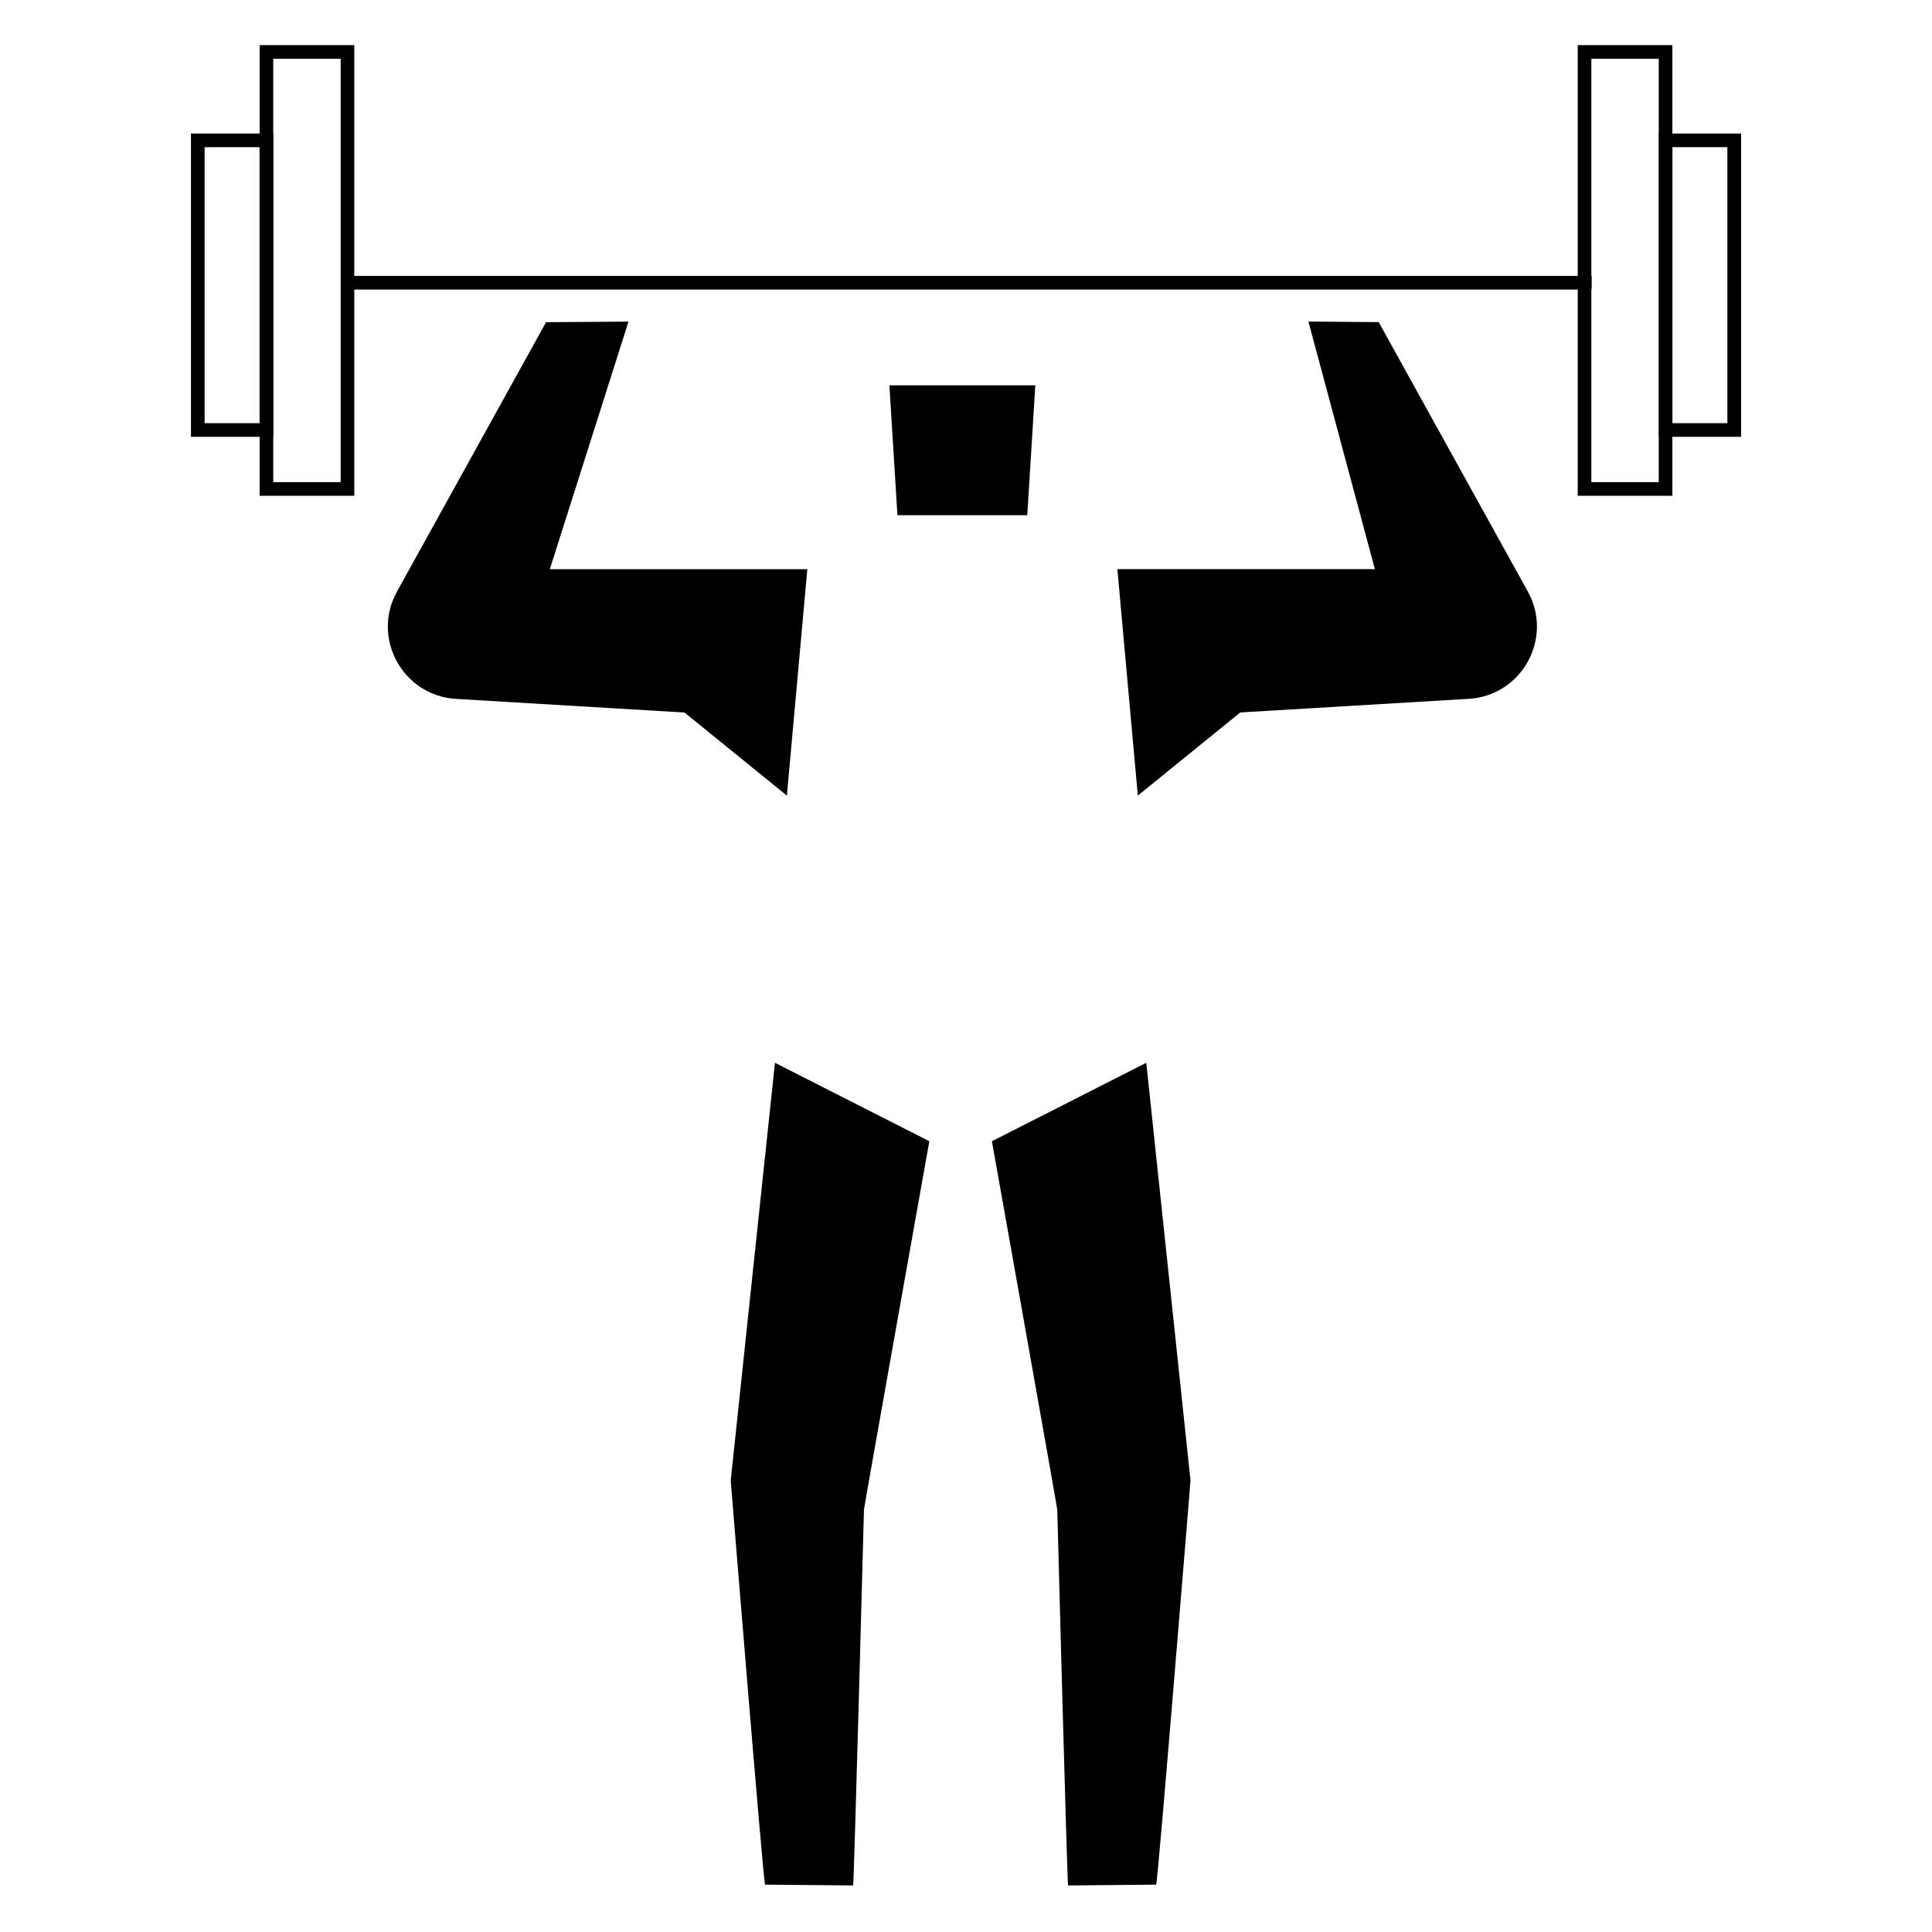
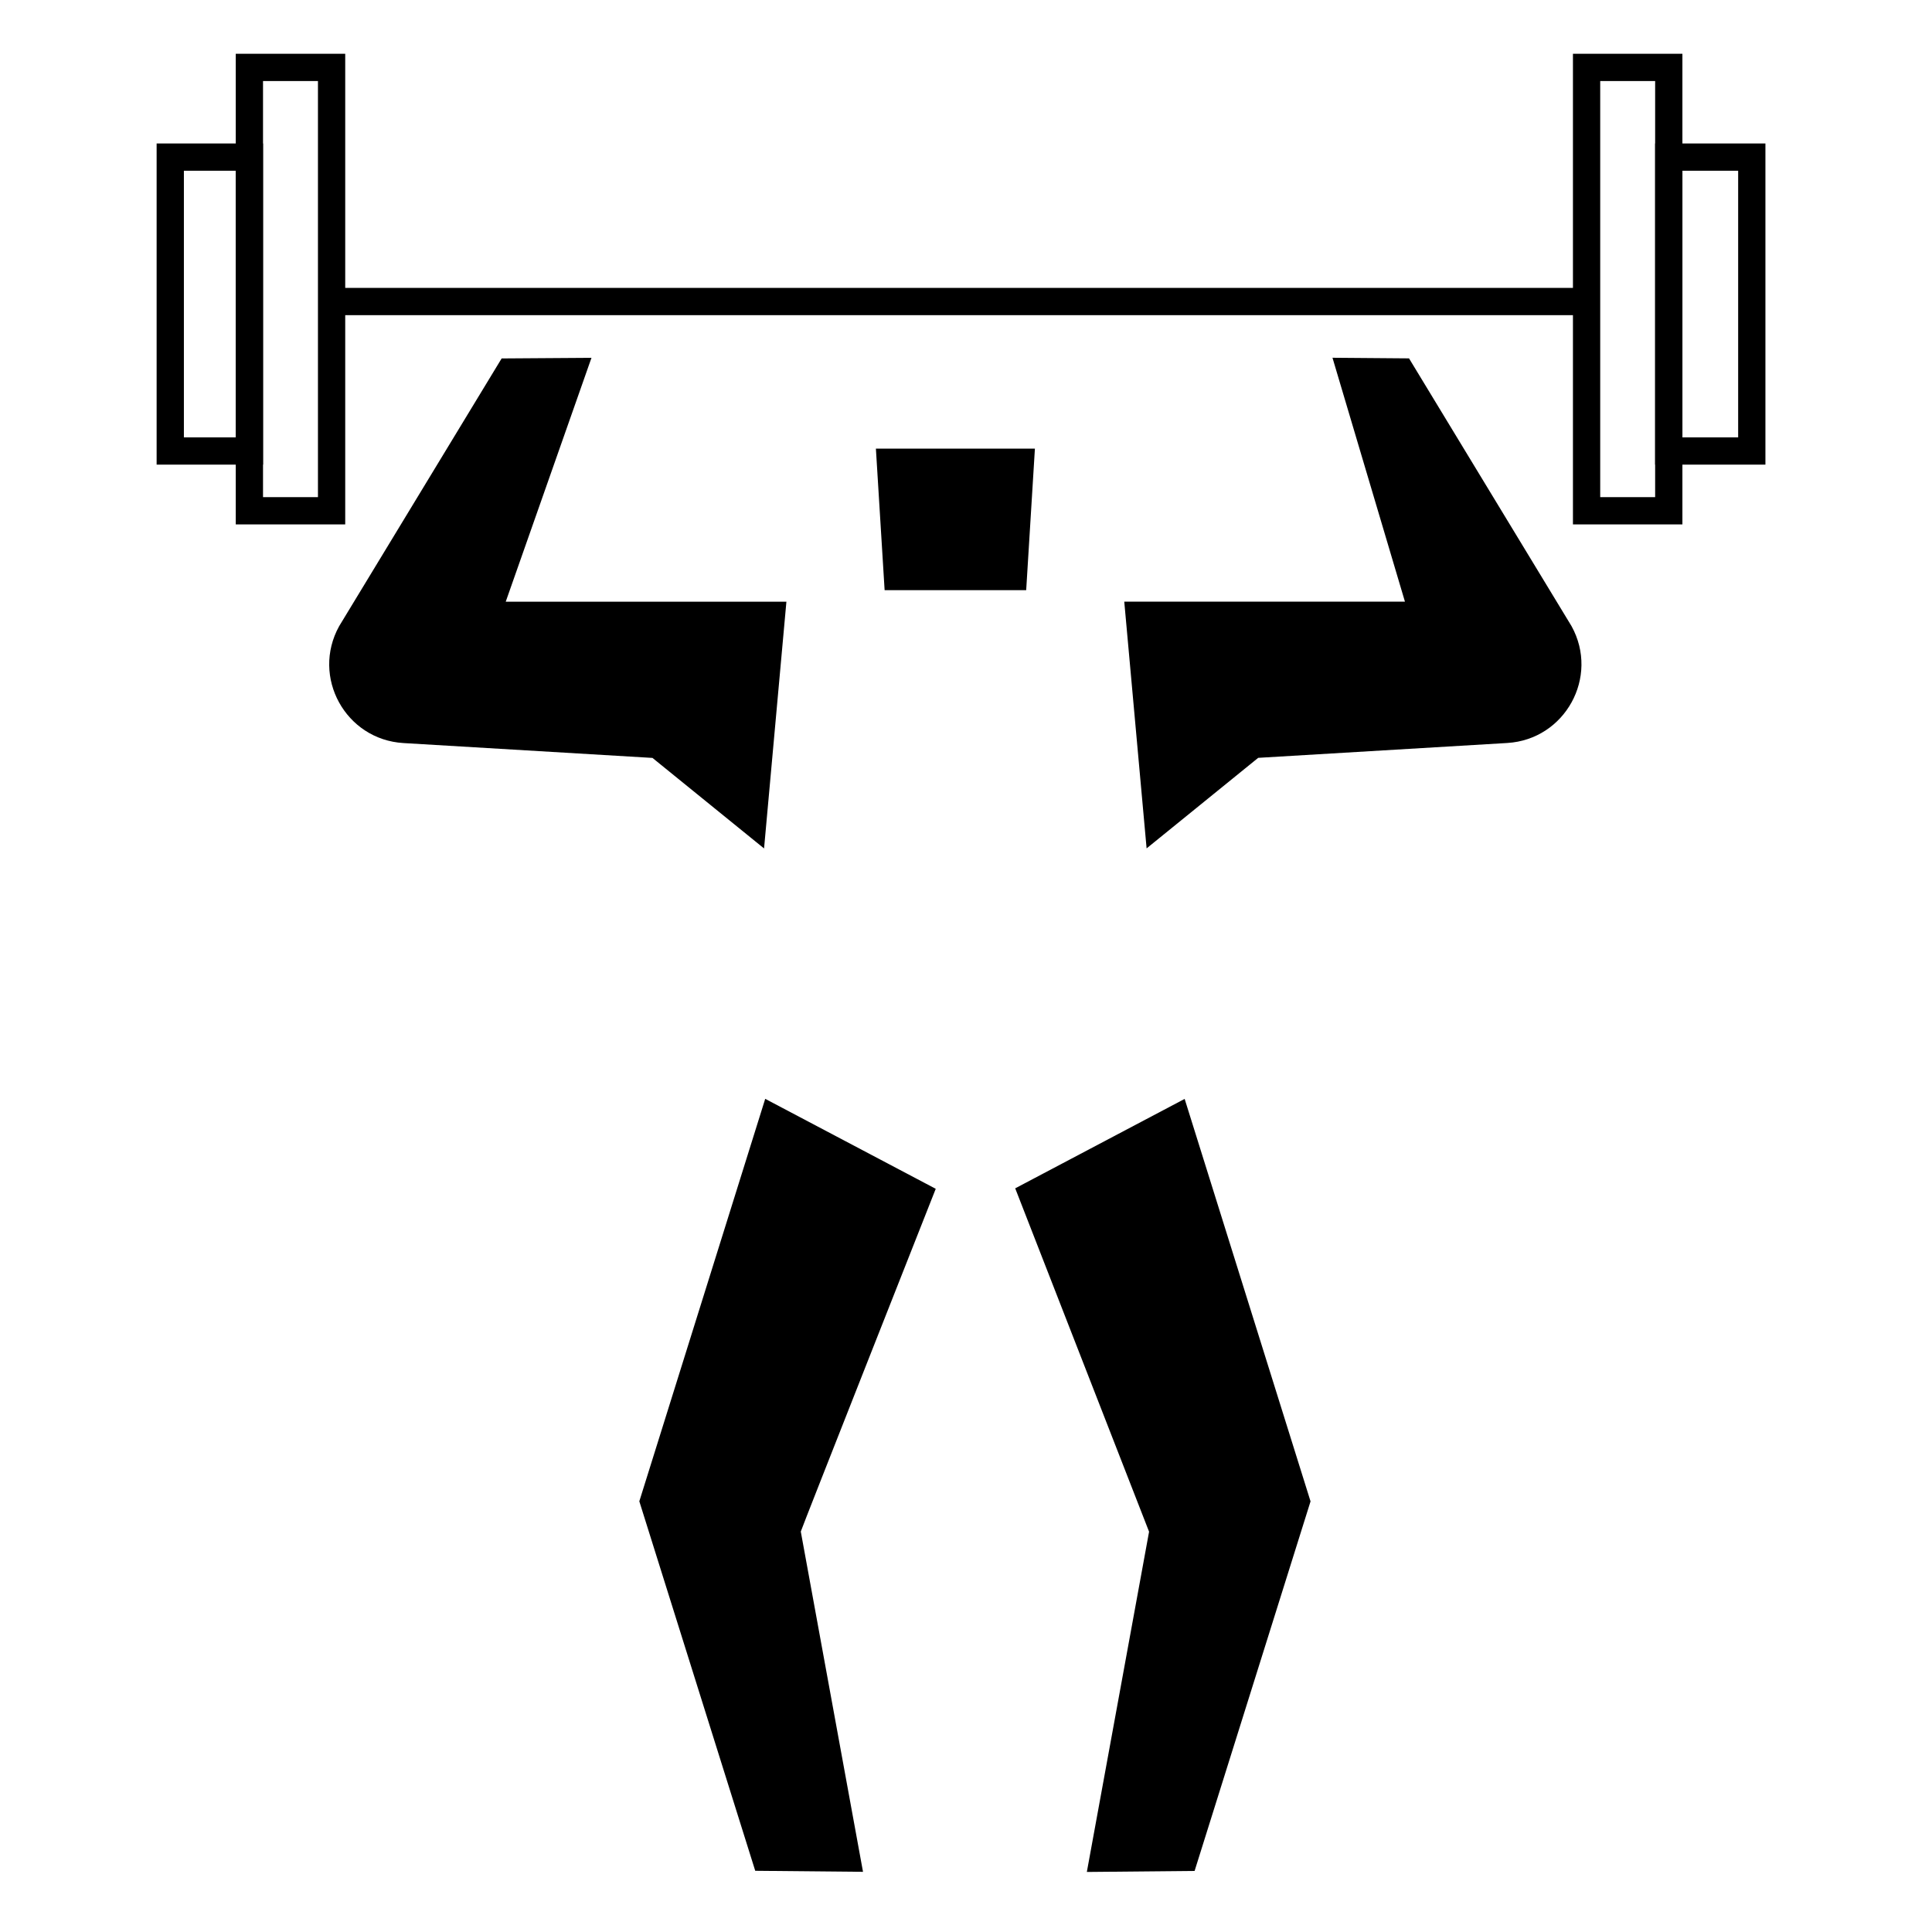
<svg xmlns="http://www.w3.org/2000/svg" id="Layer_1" version="1.1" viewBox="0 0 283.46 283.46">
  <defs>
    <style>
      .st0 {
        fill: currentColor;
      }
    </style>
  </defs>
-   <path class="st0" d="M115.45,116.73l-15.02-12.19-33.53-2c-7.79-.47-12.44-8.9-8.66-15.74l21.88-39.53,12.09-.08-11.54,36.32h37.78l-3,33.23Z" />
-   <path class="st0" d="M166.94,116.73l-3-33.23h37.78l-9.75-36.32,10.31.08,21.88,39.53c3.78,6.83-.86,15.27-8.66,15.74l-33.53,2-15.02,12.19Z" />
-   <polygon class="st0" points="150.72 75.59 131.67 75.59 130.49 56.53 151.9 56.53 150.72 75.59" />
-   <path class="st0" d="M112.25,276.51c-.22.12-5.04-59.29-5.04-59.29l6.49-61.29,22.65,11.51s-9.64,54.02-9.59,54.06c0,0-1.44,54.27-1.59,55.13l-12.91-.12Z" />
-   <path class="st0" d="M156.71,276.63c-.16-.86-1.59-55.13-1.59-55.13.05-.03-9.59-54.06-9.59-54.06l22.65-11.51,6.49,61.29s-4.83,59.41-5.04,59.29l-12.91.12Z" />
  <g>
-     <rect class="st0" x="50.33" y="40.48" width="183.19" height="2" />
-     <path class="st0" d="M51.98,72.74h-13.89V6.62h13.89v66.12ZM40.09,70.74h9.89V8.62h-9.89v62.12Z" />
-     <path class="st0" d="M40.09,64.09h-12.07V19.59h12.07v44.51ZM30.02,62.09h8.07V21.59h-8.07v40.51Z" />
-     <path class="st0" d="M245.37,72.74h-13.89V6.62h13.89v66.12ZM233.48,70.74h9.89V8.62h-9.89v62.12Z" />
-     <path class="st0" d="M255.45,64.09h-12.07V19.59h12.07v44.51ZM245.37,62.09h8.07V21.59h-8.07v40.51Z" />
+     <path class="st0" d="M112.11,124.49l-16.38-13.29-36.54-2.18c-8.5-.51-13.55-9.7-9.43-17.15l23.84-39.28,13.18-.09-12.58,35.78h41.18l-3.28,36.22Z" />
+     <path class="st0" d="M168.23,124.49l-3.28-36.22h41.18l-10.63-35.78,11.23.09,23.84,39.28c4.12,7.45-.94,16.64-9.43,17.15l-36.54,2.18-16.38,13.29Z" />
+   </g>
+   <polygon class="st0" points="150.56 86.59 129.79 86.59 128.51 65.82 151.84 65.82 150.56 86.59" />
+   <path class="st0" d="M110.81,274.49l-17.01-54.22,18.47-59.05,25.02,13.2s-19.85,50.26-19.8,50.29l9.13,49.92-15.81-.15Z" />
+   <path class="st0" d="M159.46,274.65l9.13-49.92s-19.64-50.38-19.64-50.38l24.86-13.12,18.47,59.05-17.01,54.22-15.81.15Z" />
+   <g>
+     <rect class="st0" x="48" y="42.24" width="185.84" height="4" />
+     <path class="st0" d="M50.65,76.94h-16.06V7.89h16.06v69.05ZM38.59,72.94h8.06V11.89h-8.06v61.05Z" />
+     <path class="st0" d="M38.59,68.17h-15.61V21.05h15.61v47.12ZM26.98,64.17h7.61V25.05h-7.61v39.12Z" />
+     <path class="st0" d="M246.84,76.94h-16.06V7.89h16.06v69.05ZM234.78,72.94h8.06V11.89h-8.06v61.05Z" />
+     <path class="st0" d="M259.02,68.17h-16.18V21.05h16.18v47.12ZM246.84,64.17h8.18V25.05h-8.18v39.12Z" />
  </g>
</svg>
